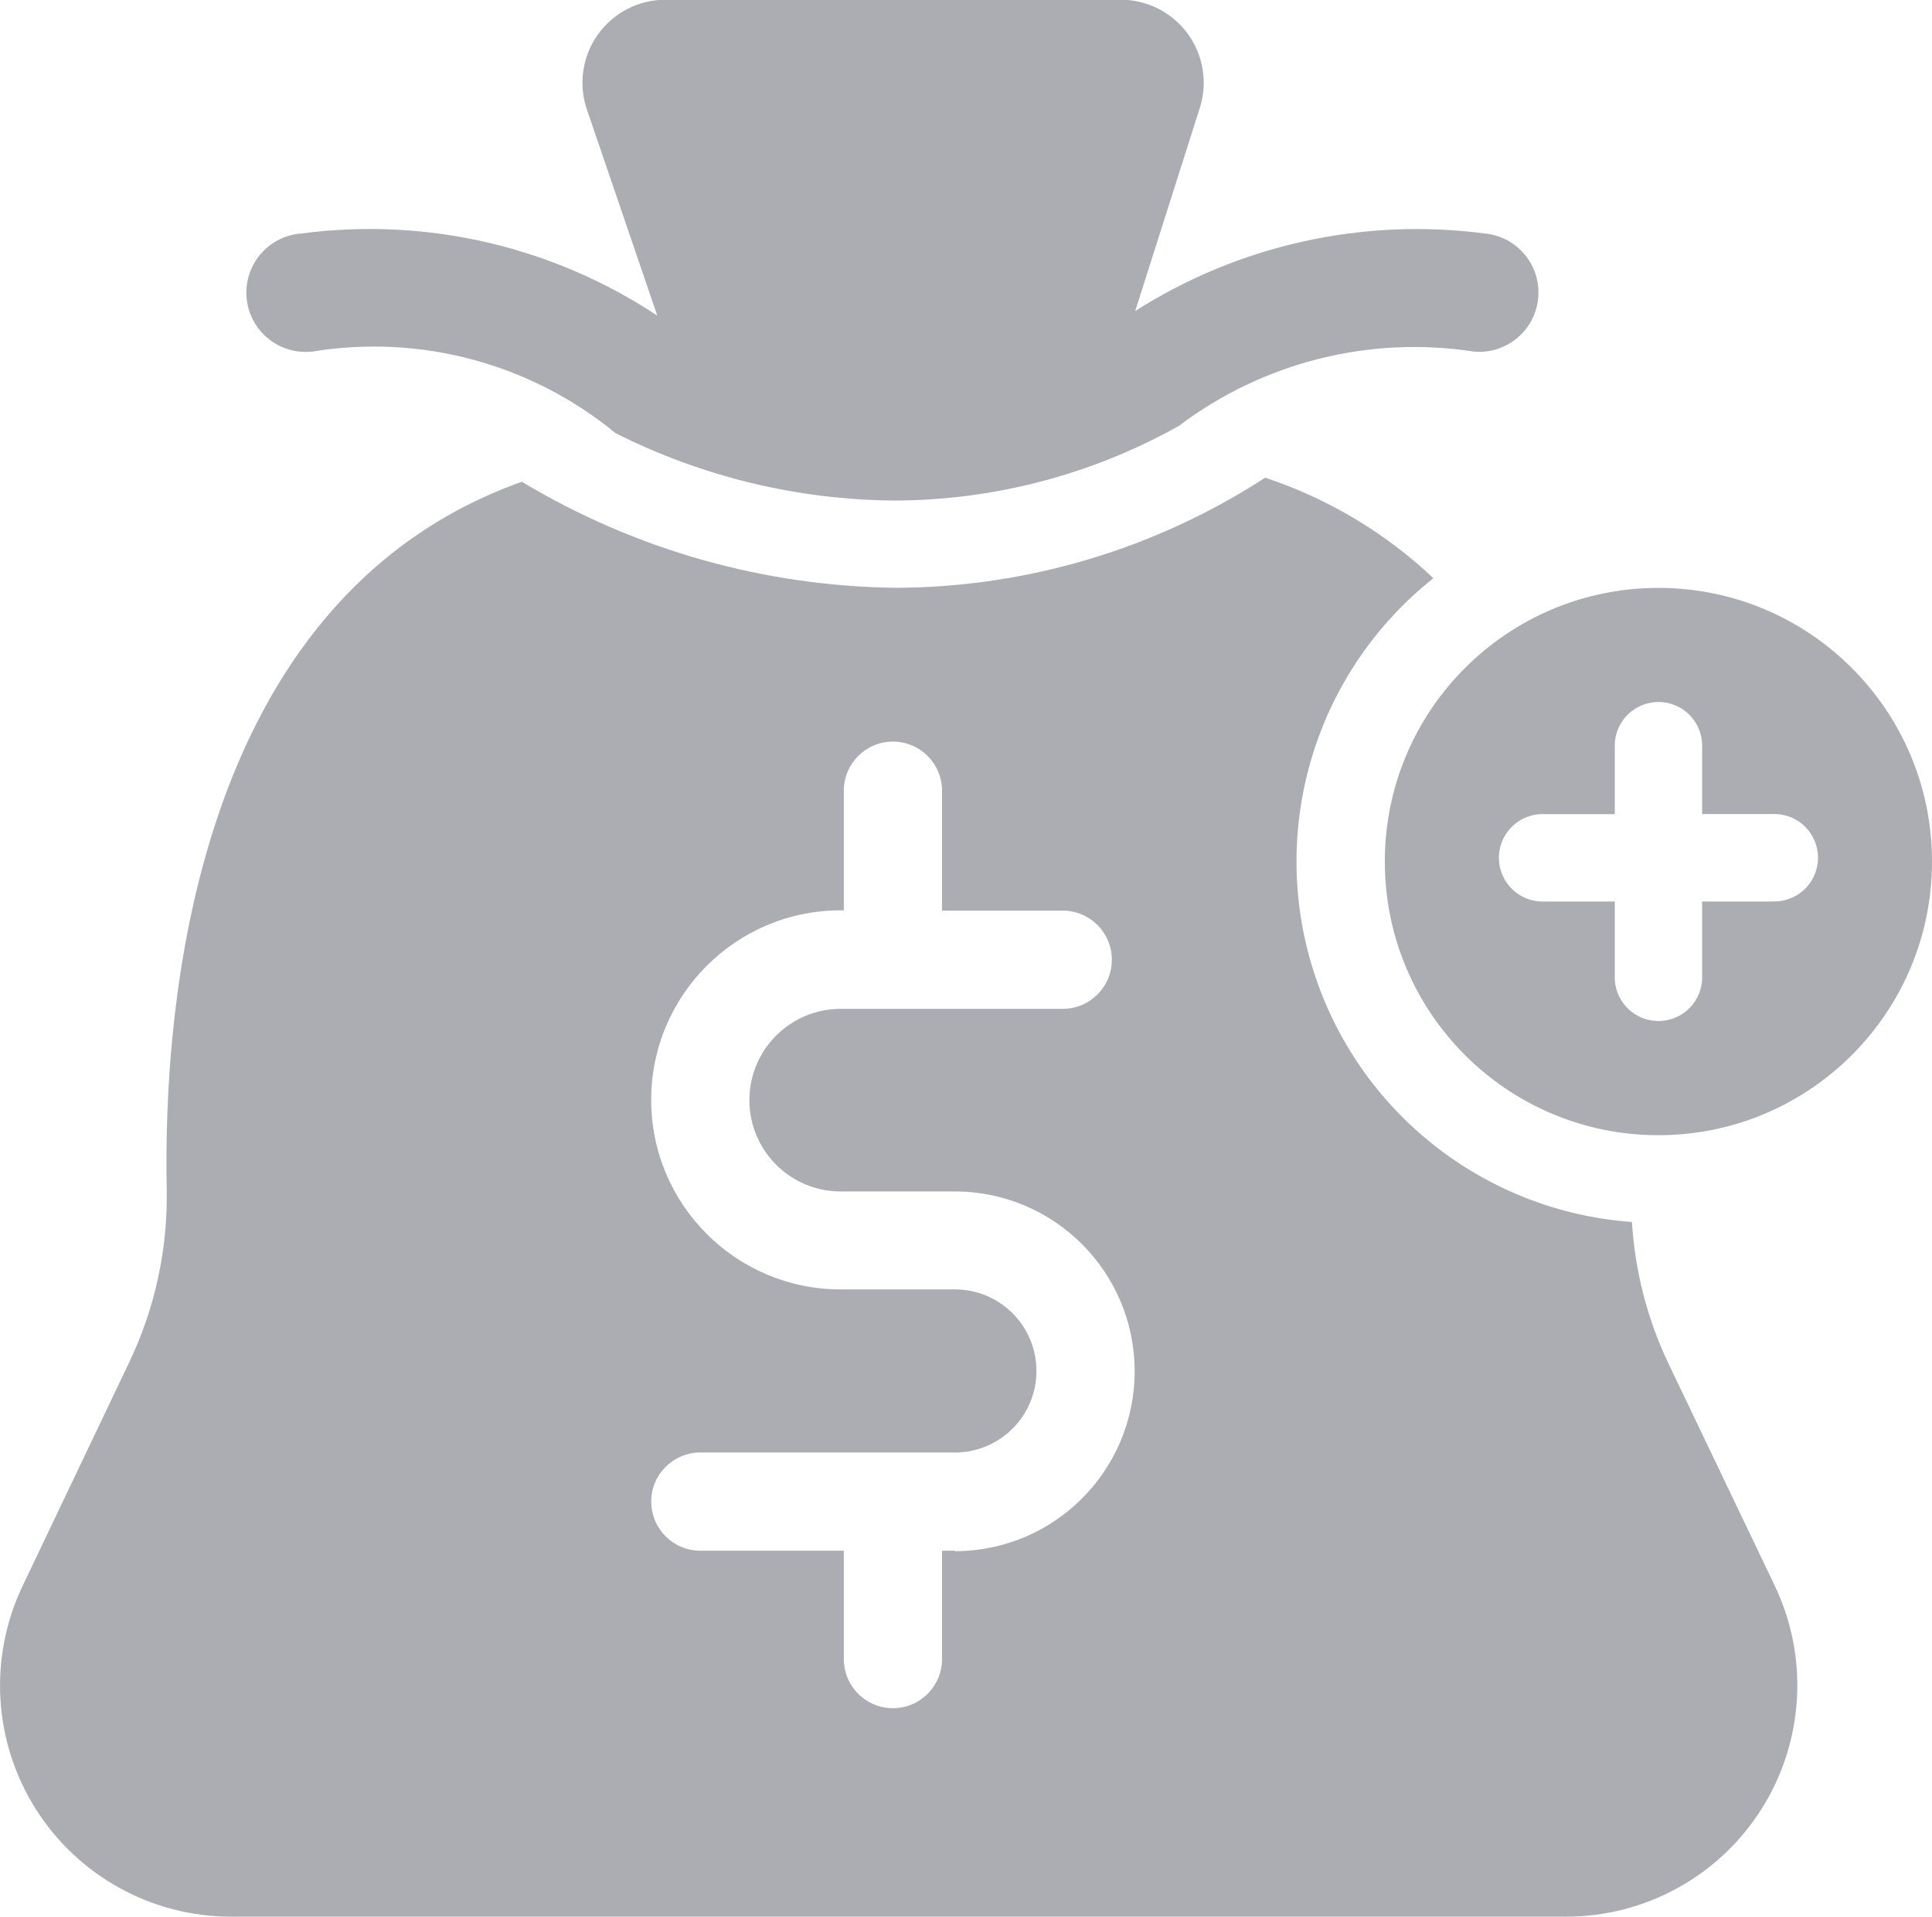
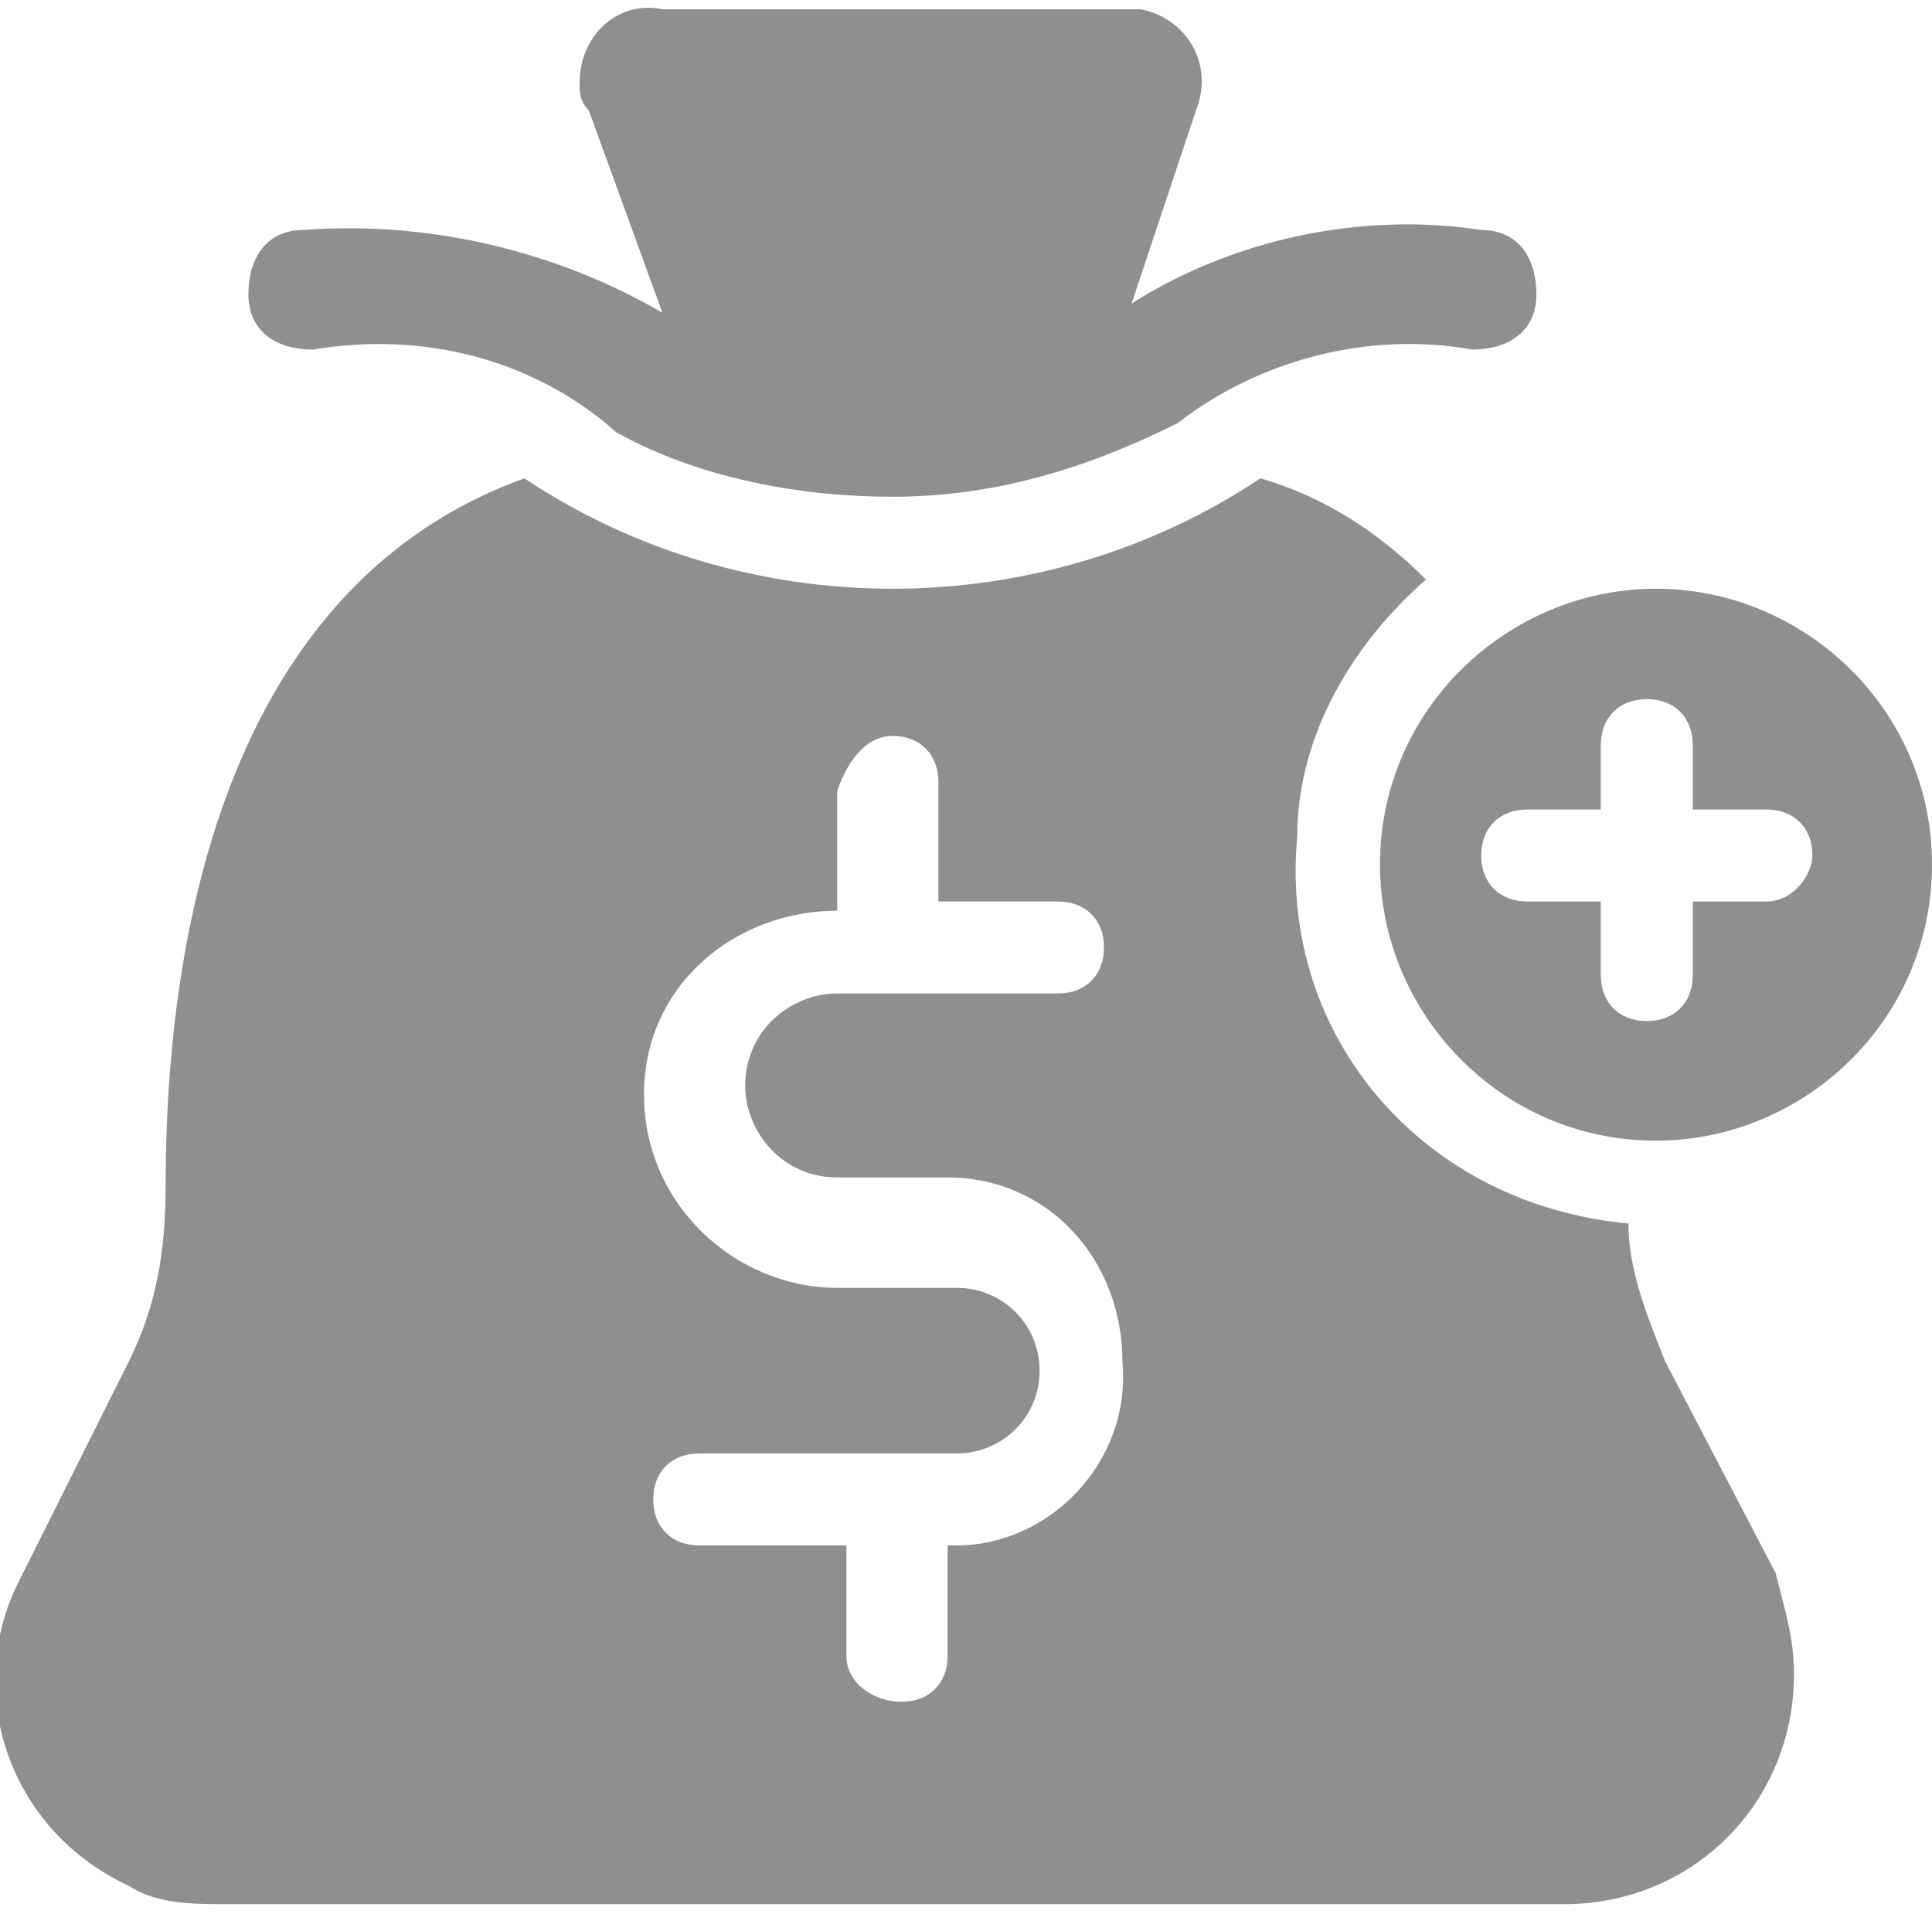
- <svg xmlns="http://www.w3.org/2000/svg" id="Loaning" width="20.952" height="20.782" viewBox="0 0 20.952 20.782">
-   <path id="Path_236" data-name="Path 236" d="M10.3,6.421a4.124,4.124,0,0,1,3.287.884,6.828,6.828,0,0,0,3.021.731,6.342,6.342,0,0,0,3.088-.809,4.236,4.236,0,0,1,3.2-.806.643.643,0,1,0,.114-1.281,5.688,5.688,0,0,0-3.787.841l.7-2.2a.9.9,0,0,0-.863-1.175H14.135a.9.9,0,0,0-.855,1.2l.76,2.225a5.646,5.646,0,0,0-3.855-.891.643.643,0,1,0,.11,1.281Z" transform="translate(-6.912 -2.609)" fill="#acadb2" />
-   <path id="Path_237" data-name="Path 237" d="M20.12,26.8a4.161,4.161,0,0,1-.391-1.524,3.919,3.919,0,0,1-2.153-6.98,4.9,4.9,0,0,0-1.825-1.09A7.4,7.4,0,0,1,11.765,18.4a8.049,8.049,0,0,1-4.075-1.15C4.109,18.529,3.8,22.98,3.839,24.918A4.17,4.17,0,0,1,3.431,26.8L2.277,29.22a2.506,2.506,0,0,0,2.261,3.588H19.013a2.508,2.508,0,0,0,2.265-3.588ZM12.387,28.84h-.14v1.175a.532.532,0,0,1-1.065,0V28.84H9.626a.532.532,0,1,1,0-1.065h2.761a.884.884,0,1,0,0-1.768H11.148a2.055,2.055,0,0,1,0-4.11h.034V20.6a.532.532,0,0,1,1.065,0v1.3h1.309a.532.532,0,1,1,0,1.065H11.148a.99.99,0,0,0,0,1.98h1.238a1.949,1.949,0,1,1,0,3.9Z" transform="translate(-2.031 -12.027)" fill="#acadb2" />
-   <path id="Path_238" data-name="Path 238" d="M47.309,20.567a2.967,2.967,0,1,0,2.967,2.967,2.967,2.967,0,0,0-2.967-2.967Zm1.235,3.4h-.761v.8a.474.474,0,1,1-.947,0v-.8h-.761a.474.474,0,1,1,0-.947h.761V22.3a.474.474,0,1,1,.947,0v.719h.761a.474.474,0,1,1,0,.947Z" transform="translate(-29.324 -14.193)" fill="#acadb2" />
+ <svg xmlns="http://www.w3.org/2000/svg" version="1.1" id="Loaning" x="0px" y="0px" viewBox="0 0 21 20.8" style="enable-background:new 0 0 21 20.8;" xml:space="preserve">
+   <style type="text/css">
+ 	.st0{fill:#8F8F8F;}
+ </style>
+   <path id="Path_236" class="st0" d="M3.4,3.8c1.2-0.2,2.4,0.1,3.3,0.9c0.9,0.5,2,0.7,3,0.7c1.1,0,2.1-0.3,3.1-0.8  c0.9-0.7,2.1-1,3.2-0.8c0.4,0,0.7-0.2,0.7-0.6s-0.2-0.7-0.6-0.7l0,0c-1.3-0.2-2.7,0.1-3.8,0.8L13,1.2c0.2-0.5-0.1-1-0.6-1.1  c-0.1,0-0.2,0-0.3,0H7.2C6.7,0,6.3,0.4,6.3,0.9c0,0.1,0,0.2,0.1,0.3l0.8,2.2C6,2.7,4.6,2.4,3.3,2.5c-0.4,0-0.6,0.3-0.6,0.7  S3,3.8,3.4,3.8C3.4,3.8,3.4,3.8,3.4,3.8L3.4,3.8z" />
+   <path id="Path_237" class="st0" d="M18.1,14.8c-0.2-0.5-0.4-1-0.4-1.5c-2.2-0.2-3.8-2-3.6-4.2C14.1,8,14.7,7,15.5,6.3  c-0.5-0.5-1.1-0.9-1.8-1.1c-1.2,0.8-2.6,1.2-4,1.2C8.3,6.4,6.9,6,5.7,5.2C2.1,6.5,1.8,11,1.8,12.9c0,0.7-0.1,1.3-0.4,1.9l-1.2,2.4  c-0.6,1.2-0.1,2.7,1.2,3.3c0.3,0.2,0.7,0.2,1.1,0.2H17c1.4,0,2.5-1.1,2.5-2.5c0-0.4-0.1-0.7-0.2-1.1L18.1,14.8z M10.4,16.8h-0.1V18  c0,0.3-0.2,0.5-0.5,0.5S9.2,18.3,9.2,18v-1.2H7.6c-0.3,0-0.5-0.2-0.5-0.5c0-0.3,0.2-0.5,0.5-0.5h2.8c0.5,0,0.9-0.4,0.9-0.9  c0-0.5-0.4-0.9-0.9-0.9c0,0,0,0,0,0H9.1c-1.1,0-2.1-0.9-2.1-2.1S8,9.9,9.1,9.9h0V8.6C9.2,8.3,9.4,8,9.7,8c0.3,0,0.5,0.2,0.5,0.5l0,0  v1.3h1.3c0.3,0,0.5,0.2,0.5,0.5c0,0.3-0.2,0.5-0.5,0.5l0,0H9.1c-0.5,0-1,0.4-1,1c0,0.5,0.4,1,1,1h1.2c1.1,0,1.9,0.9,1.9,2  C12.3,15.9,11.4,16.8,10.4,16.8L10.4,16.8z" />
+   <path id="Path_238" class="st0" d="M18,6.4c-1.6,0-3,1.3-3,3c0,1.6,1.3,3,3,3c1.6,0,3-1.3,3-3l0,0C21,7.7,19.6,6.4,18,6.4z   M19.2,9.8h-0.8v0.8c0,0.3-0.2,0.5-0.5,0.5s-0.5-0.2-0.5-0.5c0,0,0,0,0,0V9.8h-0.8c-0.3,0-0.5-0.2-0.5-0.5c0-0.3,0.2-0.5,0.5-0.5  c0,0,0,0,0,0h0.8V8.1c0-0.3,0.2-0.5,0.5-0.5s0.5,0.2,0.5,0.5c0,0,0,0,0,0v0.7h0.8c0.3,0,0.5,0.2,0.5,0.5C19.7,9.5,19.5,9.8,19.2,9.8  C19.2,9.8,19.2,9.8,19.2,9.8L19.2,9.8z" />
</svg>
